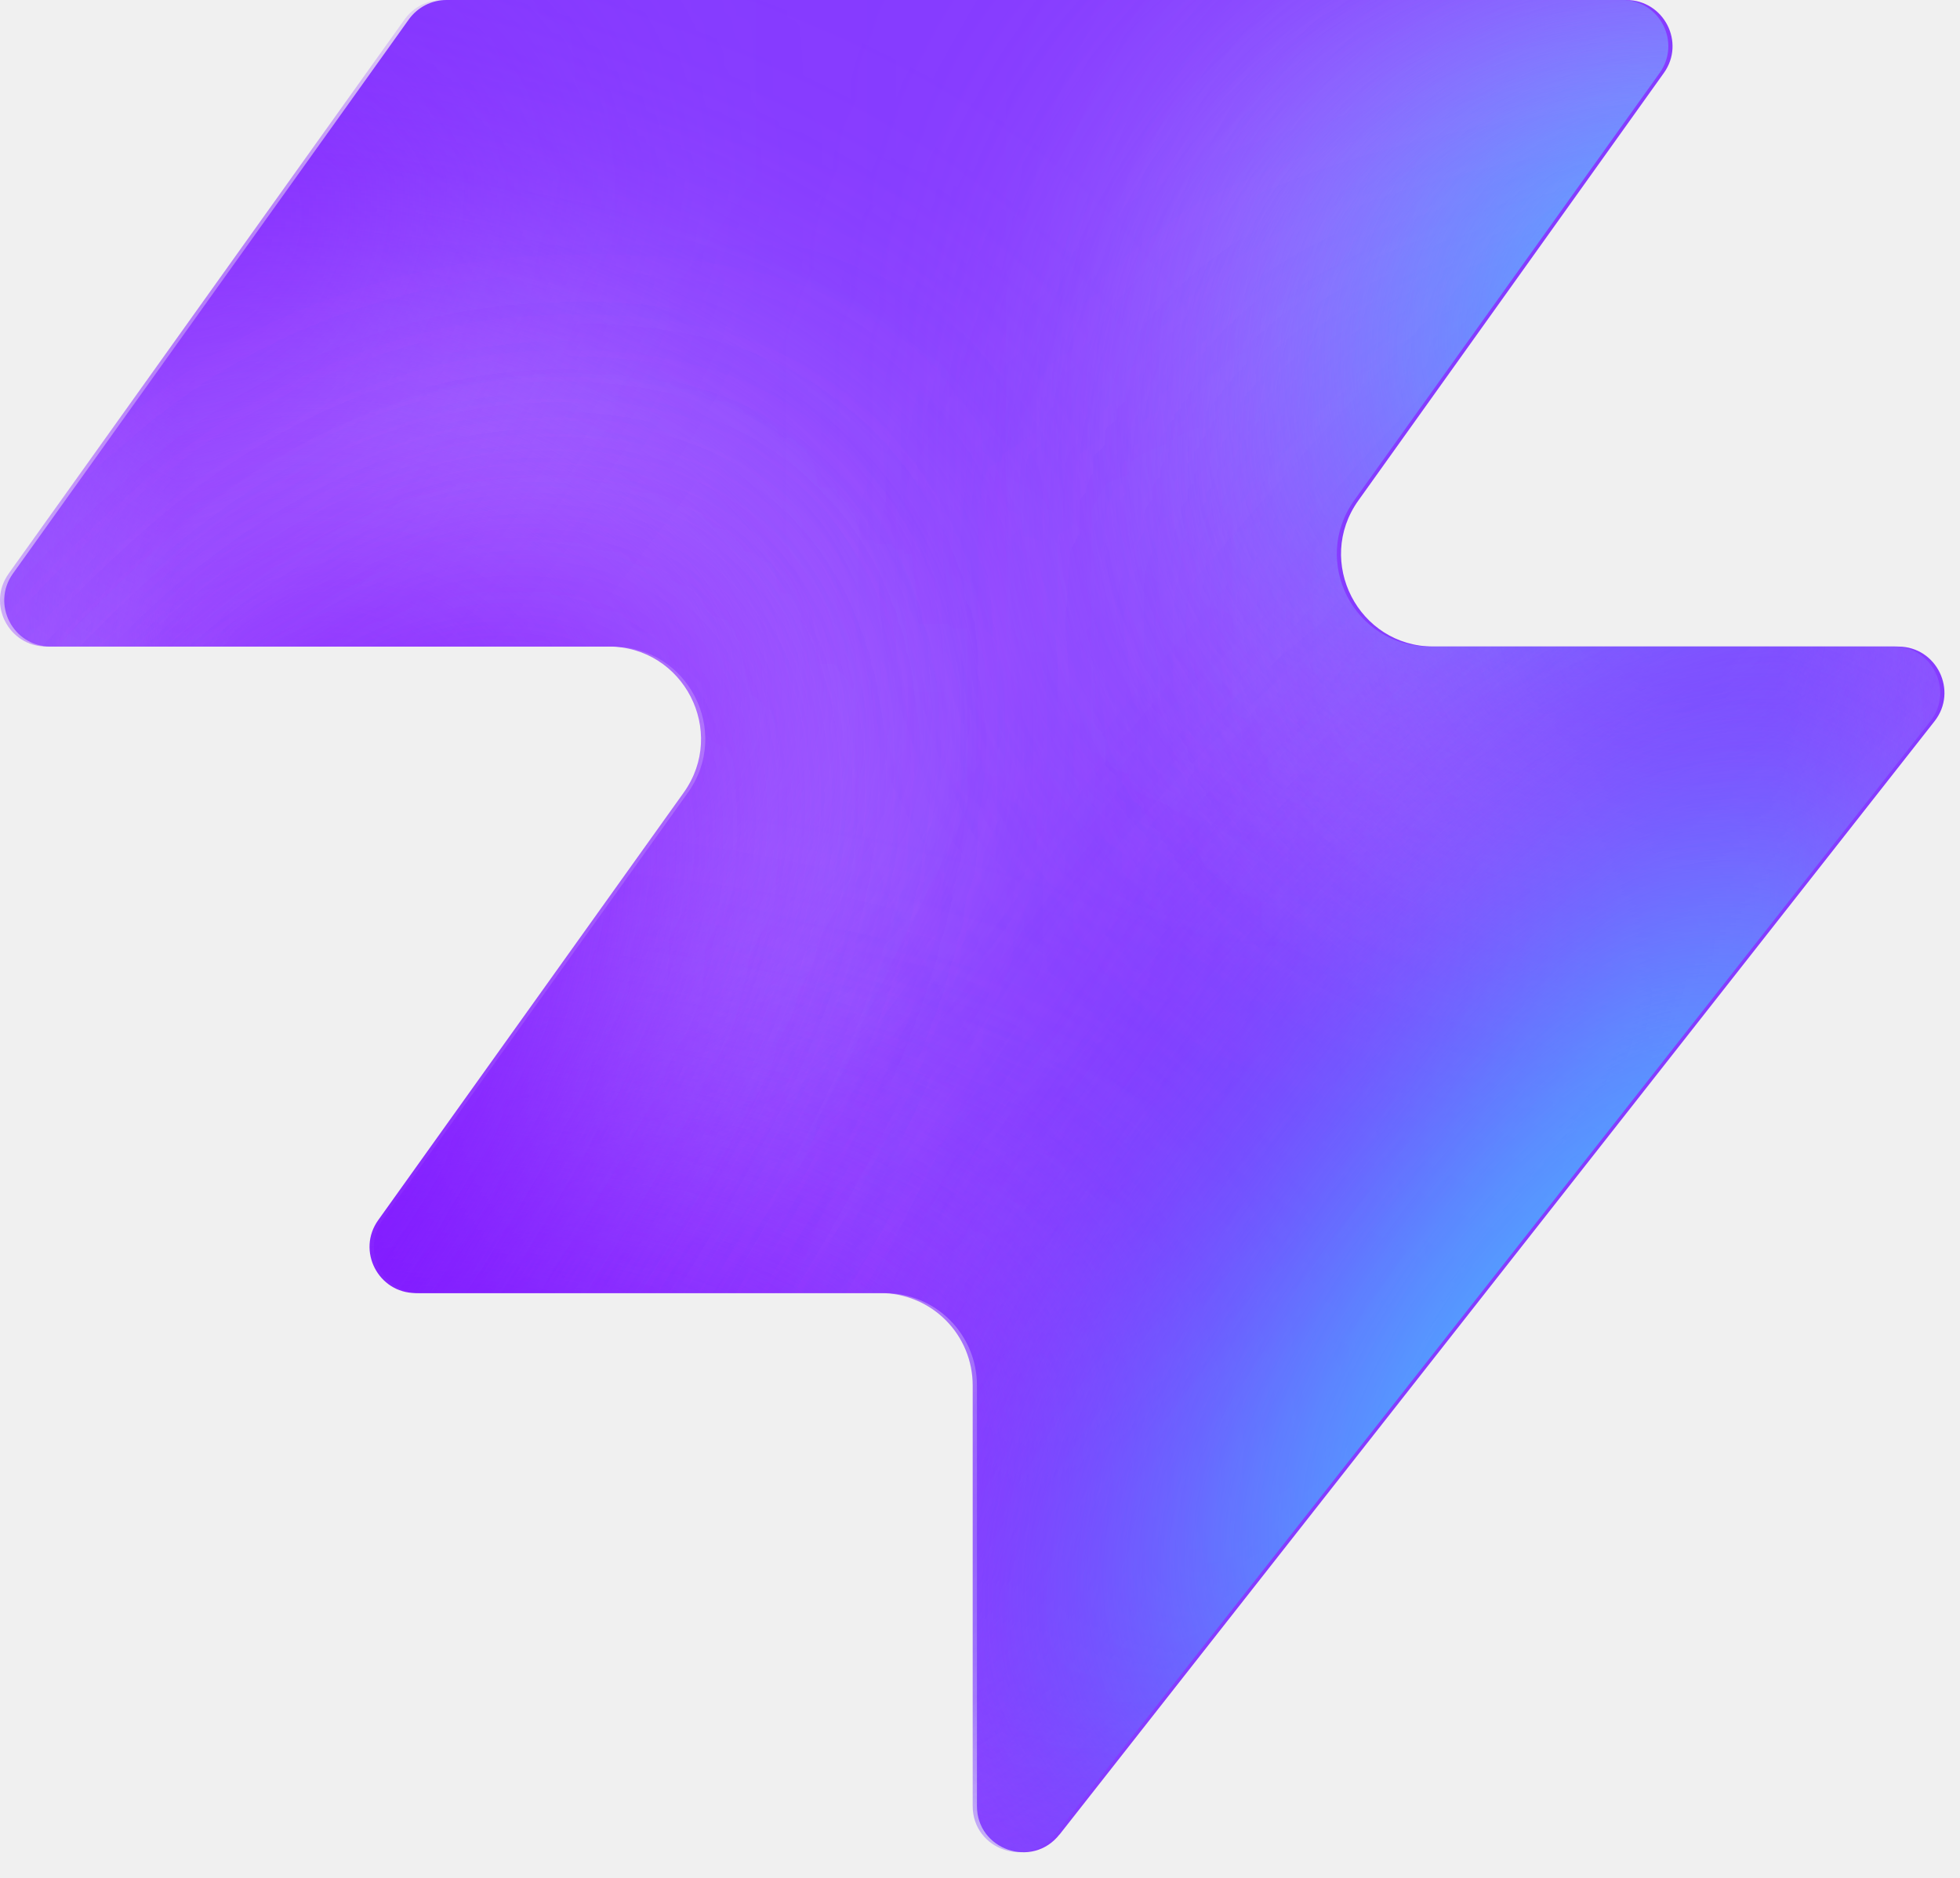
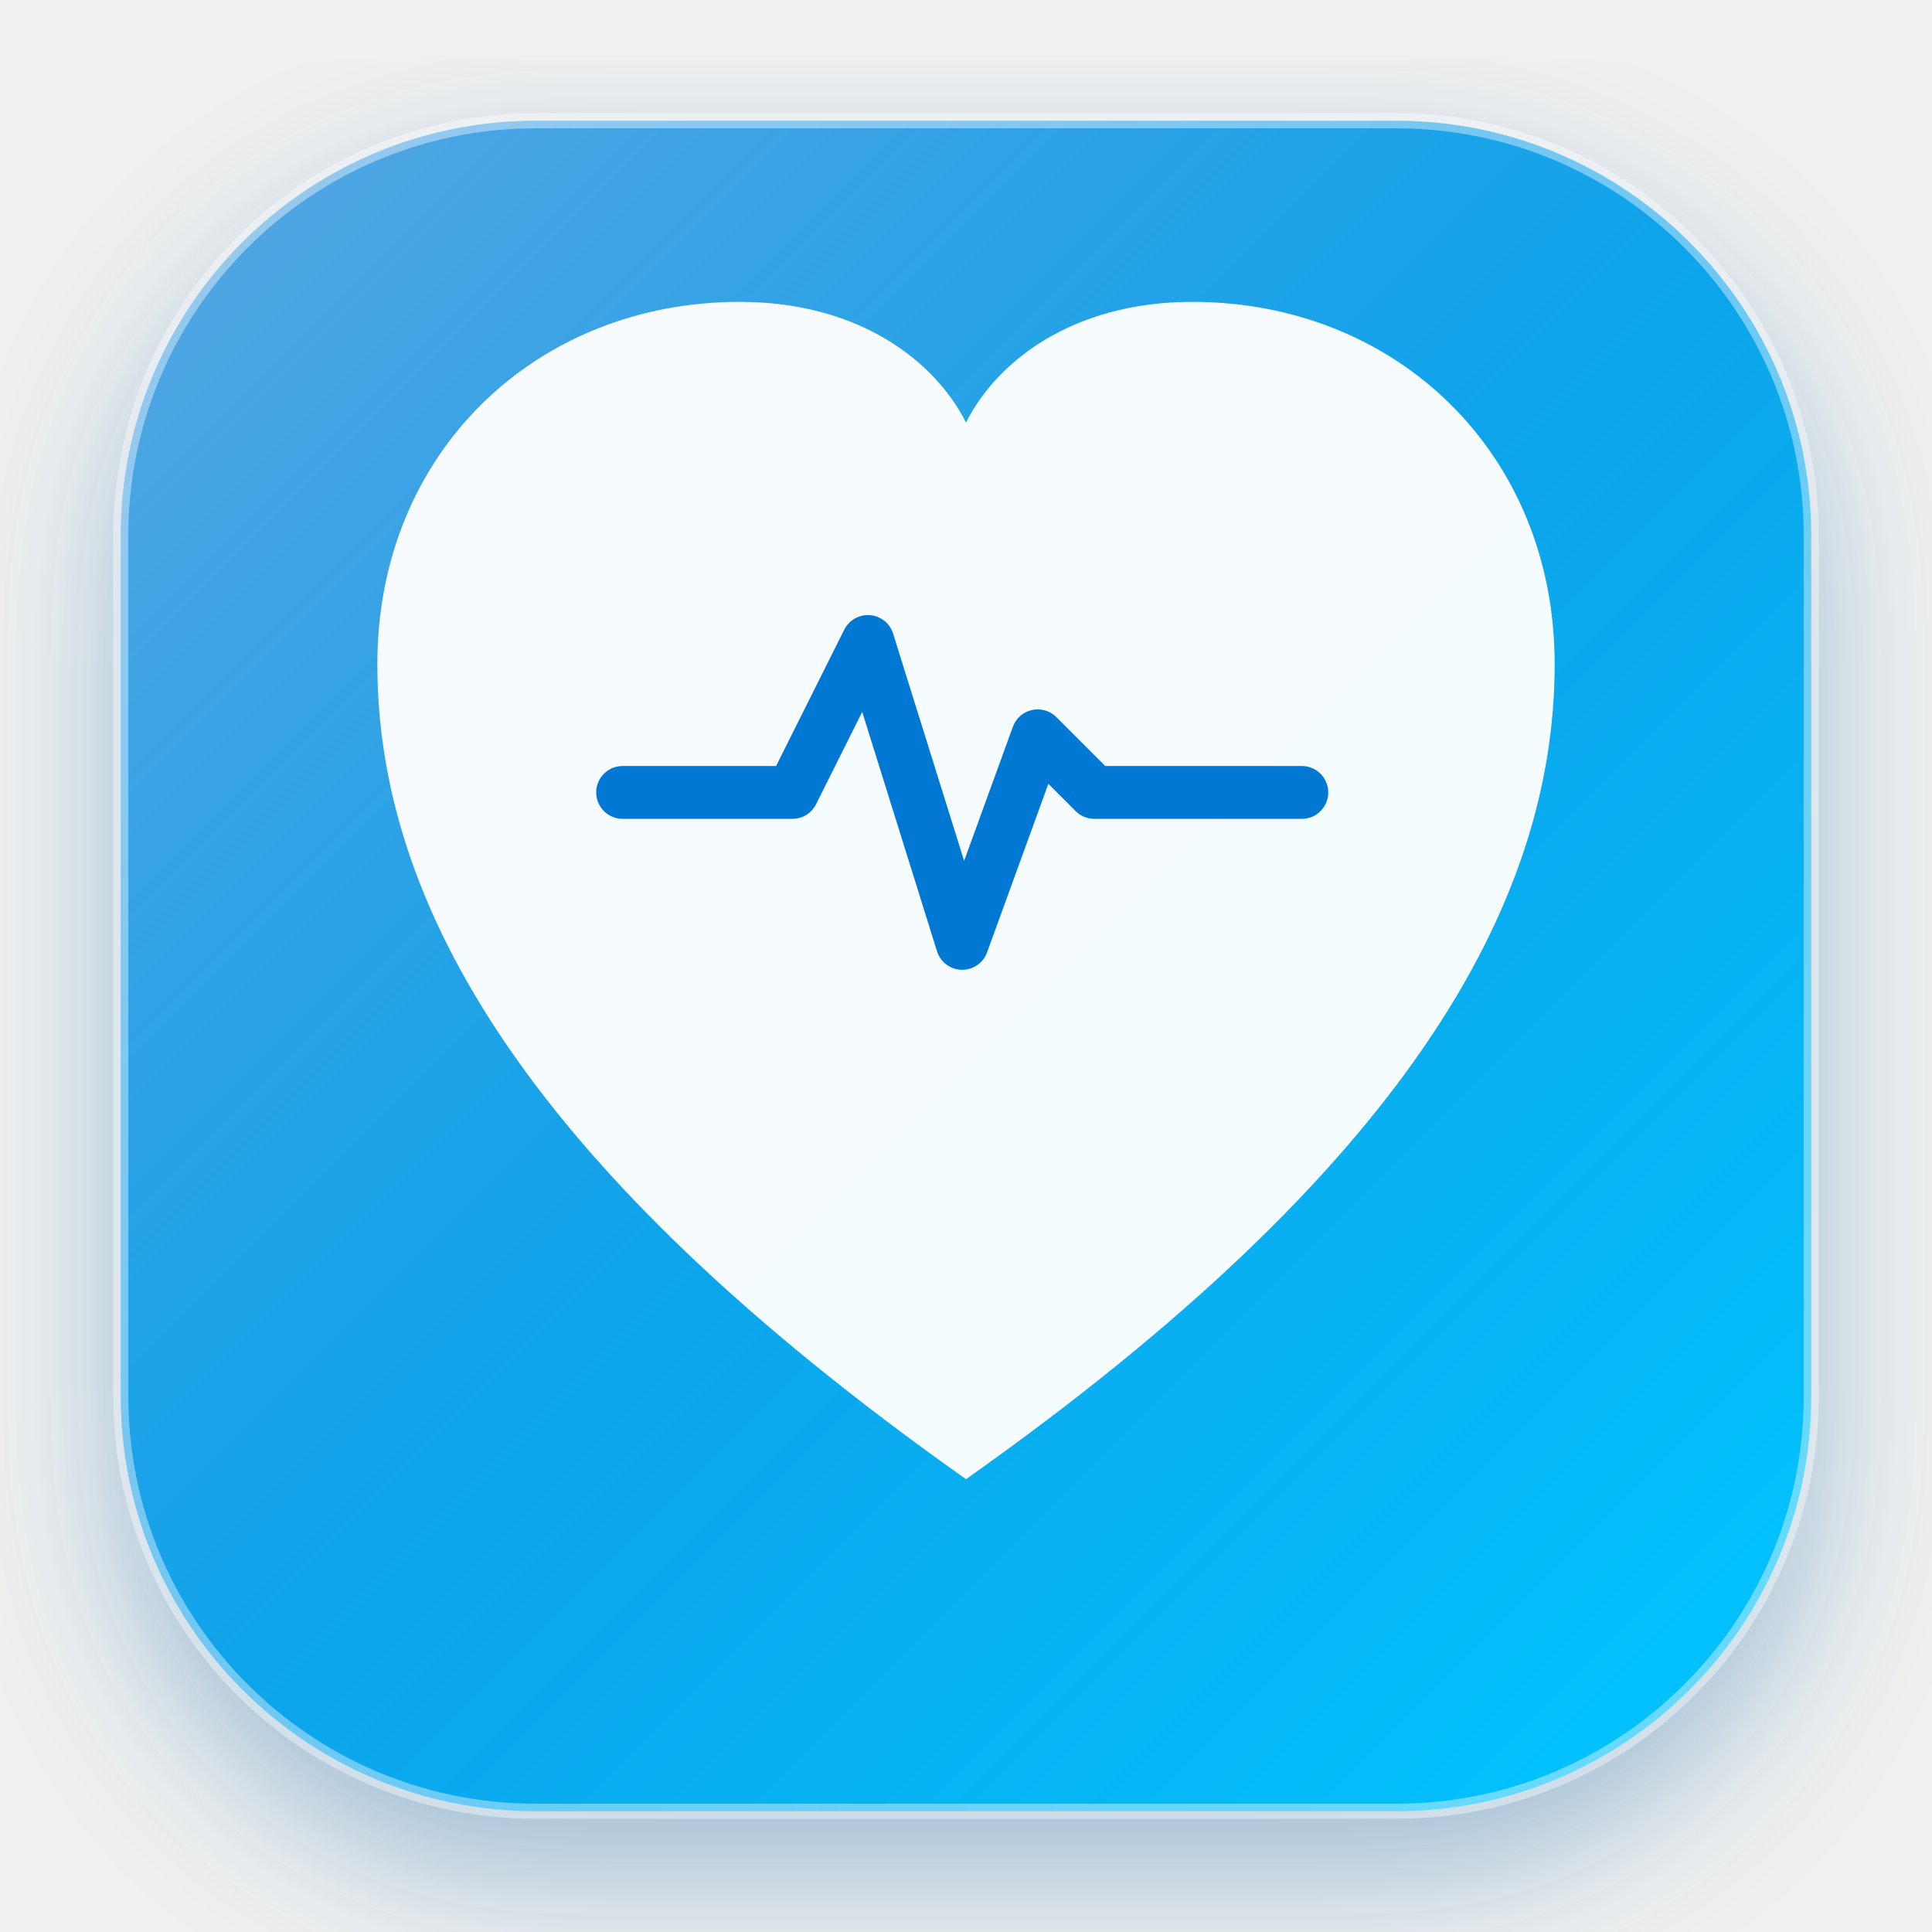
- <svg xmlns="http://www.w3.org/2000/svg" width="48" height="46" fill="none" viewBox="0 0 48 46">
-   <path fill="#863bff" d="M25.946 44.938c-.664.845-2.021.375-2.021-.698V33.937a2.26 2.26 0 0 0-2.262-2.262H10.287c-.92 0-1.456-1.04-.92-1.788l7.48-10.471c1.07-1.497 0-3.578-1.842-3.578H1.237c-.92 0-1.456-1.04-.92-1.788L10.013.474c.214-.297.556-.474.92-.474h28.894c.92 0 1.456 1.04.92 1.788l-7.48 10.471c-1.07 1.498 0 3.579 1.842 3.579h11.377c.943 0 1.473 1.088.89 1.83L25.947 44.94z" style="fill:#863bff;fill:color(display-p3 .525 .23 1);fill-opacity:1" />
-   <mask id="a" width="48" height="46" x="0" y="0" maskUnits="userSpaceOnUse" style="mask-type:alpha">
-     <path fill="#000" d="M25.842 44.938c-.664.844-2.021.375-2.021-.698V33.937a2.26 2.26 0 0 0-2.262-2.262H10.183c-.92 0-1.456-1.04-.92-1.788l7.48-10.471c1.07-1.498 0-3.579-1.842-3.579H1.133c-.92 0-1.456-1.04-.92-1.787L9.91.473c.214-.297.556-.474.92-.474h28.894c.92 0 1.456 1.04.92 1.788l-7.48 10.471c-1.07 1.498 0 3.578 1.842 3.578h11.377c.943 0 1.473 1.088.89 1.832L25.843 44.94z" style="fill:#000;fill-opacity:1" />
-   </mask>
-   <g mask="url(#a)">
-     <g filter="url(#b)">
-       <ellipse cx="5.508" cy="14.704" fill="#ede6ff" rx="5.508" ry="14.704" style="fill:#ede6ff;fill:color(display-p3 .927 .903 1);fill-opacity:1" transform="matrix(.00324 1 1 -.00324 -4.47 31.516)" />
-     </g>
-     <g filter="url(#c)">
-       <ellipse cx="10.399" cy="29.851" fill="#ede6ff" rx="10.399" ry="29.851" style="fill:#ede6ff;fill:color(display-p3 .927 .903 1);fill-opacity:1" transform="matrix(.00324 1 1 -.00324 -39.328 7.883)" />
-     </g>
-     <g filter="url(#d)">
-       <ellipse cx="5.508" cy="30.487" fill="#7e14ff" rx="5.508" ry="30.487" style="fill:#7e14ff;fill:color(display-p3 .492 .077 1);fill-opacity:1" transform="rotate(89.814 -25.913 -14.639)scale(1 -1)" />
-     </g>
-     <g filter="url(#e)">
-       <ellipse cx="5.508" cy="30.599" fill="#7e14ff" rx="5.508" ry="30.599" style="fill:#7e14ff;fill:color(display-p3 .492 .077 1);fill-opacity:1" transform="rotate(89.814 -32.644 -3.334)scale(1 -1)" />
-     </g>
-     <g filter="url(#f)">
-       <ellipse cx="5.508" cy="30.599" fill="#7e14ff" rx="5.508" ry="30.599" style="fill:#7e14ff;fill:color(display-p3 .492 .077 1);fill-opacity:1" transform="matrix(.00324 1 1 -.00324 -34.34 30.47)" />
-     </g>
-     <g filter="url(#g)">
-       <ellipse cx="14.072" cy="22.078" fill="#ede6ff" rx="14.072" ry="22.078" style="fill:#ede6ff;fill:color(display-p3 .927 .903 1);fill-opacity:1" transform="rotate(93.35 24.506 48.493)scale(-1 1)" />
-     </g>
-     <g filter="url(#h)">
-       <ellipse cx="3.47" cy="21.501" fill="#7e14ff" rx="3.47" ry="21.501" style="fill:#7e14ff;fill:color(display-p3 .492 .077 1);fill-opacity:1" transform="rotate(89.009 28.708 47.59)scale(-1 1)" />
-     </g>
-     <g filter="url(#i)">
-       <ellipse cx="3.47" cy="21.501" fill="#7e14ff" rx="3.47" ry="21.501" style="fill:#7e14ff;fill:color(display-p3 .492 .077 1);fill-opacity:1" transform="rotate(89.009 28.708 47.59)scale(-1 1)" />
-     </g>
-     <g filter="url(#j)">
-       <ellipse cx=".387" cy="8.972" fill="#7e14ff" rx="4.407" ry="29.108" style="fill:#7e14ff;fill:color(display-p3 .492 .077 1);fill-opacity:1" transform="rotate(39.51 .387 8.972)" />
-     </g>
-     <g filter="url(#k)">
-       <ellipse cx="47.523" cy="-6.092" fill="#7e14ff" rx="4.407" ry="29.108" style="fill:#7e14ff;fill:color(display-p3 .492 .077 1);fill-opacity:1" transform="rotate(37.892 47.523 -6.092)" />
-     </g>
-     <g filter="url(#l)">
-       <ellipse cx="41.412" cy="6.333" fill="#47bfff" rx="5.971" ry="9.665" style="fill:#47bfff;fill:color(display-p3 .28 .748 1);fill-opacity:1" transform="rotate(37.892 41.412 6.333)" />
-     </g>
-     <g filter="url(#m)">
-       <ellipse cx="-1.879" cy="38.332" fill="#7e14ff" rx="4.407" ry="29.108" style="fill:#7e14ff;fill:color(display-p3 .492 .077 1);fill-opacity:1" transform="rotate(37.892 -1.88 38.332)" />
-     </g>
-     <g filter="url(#n)">
-       <ellipse cx="-1.879" cy="38.332" fill="#7e14ff" rx="4.407" ry="29.108" style="fill:#7e14ff;fill:color(display-p3 .492 .077 1);fill-opacity:1" transform="rotate(37.892 -1.88 38.332)" />
-     </g>
-     <g filter="url(#o)">
-       <ellipse cx="35.651" cy="29.907" fill="#7e14ff" rx="4.407" ry="29.108" style="fill:#7e14ff;fill:color(display-p3 .492 .077 1);fill-opacity:1" transform="rotate(37.892 35.651 29.907)" />
-     </g>
-     <g filter="url(#p)">
-       <ellipse cx="38.418" cy="32.4" fill="#47bfff" rx="5.971" ry="15.297" style="fill:#47bfff;fill:color(display-p3 .28 .748 1);fill-opacity:1" transform="rotate(37.892 38.418 32.4)" />
-     </g>
-   </g>
+ <svg xmlns="http://www.w3.org/2000/svg" viewBox="0 0 512 512" width="100%" height="100%">
  <defs>
-     <filter id="b" width="60.045" height="41.654" x="-19.77" y="16.149" color-interpolation-filters="sRGB" filterUnits="userSpaceOnUse">
-       <feFlood flood-opacity="0" result="BackgroundImageFix" />
-       <feBlend in="SourceGraphic" in2="BackgroundImageFix" result="shape" />
-       <feGaussianBlur result="effect1_foregroundBlur_2002_17158" stdDeviation="7.659" />
-     </filter>
-     <filter id="c" width="90.34" height="51.437" x="-54.613" y="-7.533" color-interpolation-filters="sRGB" filterUnits="userSpaceOnUse">
-       <feFlood flood-opacity="0" result="BackgroundImageFix" />
-       <feBlend in="SourceGraphic" in2="BackgroundImageFix" result="shape" />
-       <feGaussianBlur result="effect1_foregroundBlur_2002_17158" stdDeviation="7.659" />
-     </filter>
-     <filter id="d" width="79.355" height="29.4" x="-49.64" y="2.03" color-interpolation-filters="sRGB" filterUnits="userSpaceOnUse">
-       <feFlood flood-opacity="0" result="BackgroundImageFix" />
-       <feBlend in="SourceGraphic" in2="BackgroundImageFix" result="shape" />
-       <feGaussianBlur result="effect1_foregroundBlur_2002_17158" stdDeviation="4.596" />
-     </filter>
-     <filter id="e" width="79.579" height="29.4" x="-45.045" y="20.029" color-interpolation-filters="sRGB" filterUnits="userSpaceOnUse">
-       <feFlood flood-opacity="0" result="BackgroundImageFix" />
-       <feBlend in="SourceGraphic" in2="BackgroundImageFix" result="shape" />
-       <feGaussianBlur result="effect1_foregroundBlur_2002_17158" stdDeviation="4.596" />
-     </filter>
-     <filter id="f" width="79.579" height="29.4" x="-43.513" y="21.178" color-interpolation-filters="sRGB" filterUnits="userSpaceOnUse">
-       <feFlood flood-opacity="0" result="BackgroundImageFix" />
-       <feBlend in="SourceGraphic" in2="BackgroundImageFix" result="shape" />
-       <feGaussianBlur result="effect1_foregroundBlur_2002_17158" stdDeviation="4.596" />
-     </filter>
-     <filter id="g" width="74.749" height="58.852" x="15.756" y="-17.901" color-interpolation-filters="sRGB" filterUnits="userSpaceOnUse">
-       <feFlood flood-opacity="0" result="BackgroundImageFix" />
-       <feBlend in="SourceGraphic" in2="BackgroundImageFix" result="shape" />
-       <feGaussianBlur result="effect1_foregroundBlur_2002_17158" stdDeviation="7.659" />
-     </filter>
-     <filter id="h" width="61.377" height="25.362" x="23.548" y="2.284" color-interpolation-filters="sRGB" filterUnits="userSpaceOnUse">
-       <feFlood flood-opacity="0" result="BackgroundImageFix" />
-       <feBlend in="SourceGraphic" in2="BackgroundImageFix" result="shape" />
-       <feGaussianBlur result="effect1_foregroundBlur_2002_17158" stdDeviation="4.596" />
-     </filter>
-     <filter id="i" width="61.377" height="25.362" x="23.548" y="2.284" color-interpolation-filters="sRGB" filterUnits="userSpaceOnUse">
-       <feFlood flood-opacity="0" result="BackgroundImageFix" />
-       <feBlend in="SourceGraphic" in2="BackgroundImageFix" result="shape" />
-       <feGaussianBlur result="effect1_foregroundBlur_2002_17158" stdDeviation="4.596" />
-     </filter>
-     <filter id="j" width="56.045" height="63.649" x="-27.636" y="-22.853" color-interpolation-filters="sRGB" filterUnits="userSpaceOnUse">
-       <feFlood flood-opacity="0" result="BackgroundImageFix" />
-       <feBlend in="SourceGraphic" in2="BackgroundImageFix" result="shape" />
-       <feGaussianBlur result="effect1_foregroundBlur_2002_17158" stdDeviation="4.596" />
-     </filter>
-     <filter id="k" width="54.814" height="64.646" x="20.116" y="-38.415" color-interpolation-filters="sRGB" filterUnits="userSpaceOnUse">
-       <feFlood flood-opacity="0" result="BackgroundImageFix" />
-       <feBlend in="SourceGraphic" in2="BackgroundImageFix" result="shape" />
-       <feGaussianBlur result="effect1_foregroundBlur_2002_17158" stdDeviation="4.596" />
-     </filter>
-     <filter id="l" width="33.541" height="35.313" x="24.641" y="-11.323" color-interpolation-filters="sRGB" filterUnits="userSpaceOnUse">
-       <feFlood flood-opacity="0" result="BackgroundImageFix" />
-       <feBlend in="SourceGraphic" in2="BackgroundImageFix" result="shape" />
-       <feGaussianBlur result="effect1_foregroundBlur_2002_17158" stdDeviation="4.596" />
-     </filter>
-     <filter id="m" width="54.814" height="64.646" x="-29.286" y="6.009" color-interpolation-filters="sRGB" filterUnits="userSpaceOnUse">
-       <feFlood flood-opacity="0" result="BackgroundImageFix" />
-       <feBlend in="SourceGraphic" in2="BackgroundImageFix" result="shape" />
-       <feGaussianBlur result="effect1_foregroundBlur_2002_17158" stdDeviation="4.596" />
-     </filter>
-     <filter id="n" width="54.814" height="64.646" x="-29.286" y="6.009" color-interpolation-filters="sRGB" filterUnits="userSpaceOnUse">
-       <feFlood flood-opacity="0" result="BackgroundImageFix" />
-       <feBlend in="SourceGraphic" in2="BackgroundImageFix" result="shape" />
-       <feGaussianBlur result="effect1_foregroundBlur_2002_17158" stdDeviation="4.596" />
-     </filter>
-     <filter id="o" width="54.814" height="64.646" x="8.244" y="-2.416" color-interpolation-filters="sRGB" filterUnits="userSpaceOnUse">
-       <feFlood flood-opacity="0" result="BackgroundImageFix" />
-       <feBlend in="SourceGraphic" in2="BackgroundImageFix" result="shape" />
-       <feGaussianBlur result="effect1_foregroundBlur_2002_17158" stdDeviation="4.596" />
-     </filter>
-     <filter id="p" width="39.409" height="43.623" x="18.713" y="10.588" color-interpolation-filters="sRGB" filterUnits="userSpaceOnUse">
-       <feFlood flood-opacity="0" result="BackgroundImageFix" />
-       <feBlend in="SourceGraphic" in2="BackgroundImageFix" result="shape" />
-       <feGaussianBlur result="effect1_foregroundBlur_2002_17158" stdDeviation="4.596" />
+     <linearGradient id="bgGrad" x1="0%" y1="0%" x2="100%" y2="100%">
+       <stop offset="0%" stop-color="#0078D4" />
+       <stop offset="100%" stop-color="#00C6FF" />
+     </linearGradient>
+     <linearGradient id="glassGrad" x1="0%" y1="0%" x2="100%" y2="100%">
+       <stop offset="0%" stop-color="#ffffff" stop-opacity="0.35" />
+       <stop offset="50%" stop-color="#ffffff" stop-opacity="0.05" />
+       <stop offset="100%" stop-color="#ffffff" stop-opacity="0.0" />
+     </linearGradient>
+     <filter id="shadow" x="-10%" y="-10%" width="120%" height="120%">
+       <feDropShadow dx="0" dy="16" stdDeviation="20" flood-color="#005A9E" flood-opacity="0.35" />
    </filter>
  </defs>
+   <rect x="32" y="32" width="448" height="448" rx="110" fill="url(#bgGrad)" filter="url(#shadow)" />
+   <rect x="32" y="32" width="448" height="448" rx="110" fill="url(#glassGrad)" stroke="rgba(255,255,255,0.4)" stroke-width="4" />
+   <path d="M256 392 C140 310, 100 240, 100 176 C100 120, 142 80, 196 80 C228 80, 248 96, 256 112 C264 96, 284 80, 316 80 C370 80, 412 120, 412 176 C412 240, 372 310, 256 392 Z" fill="#ffffff" opacity="0.96" />
+   <path d="M165 210 L210 210 L230 170 L255 250 L275 195 L290 210 L345 210" fill="none" stroke="#0078D4" stroke-width="14" stroke-linecap="round" stroke-linejoin="round" />
</svg>
